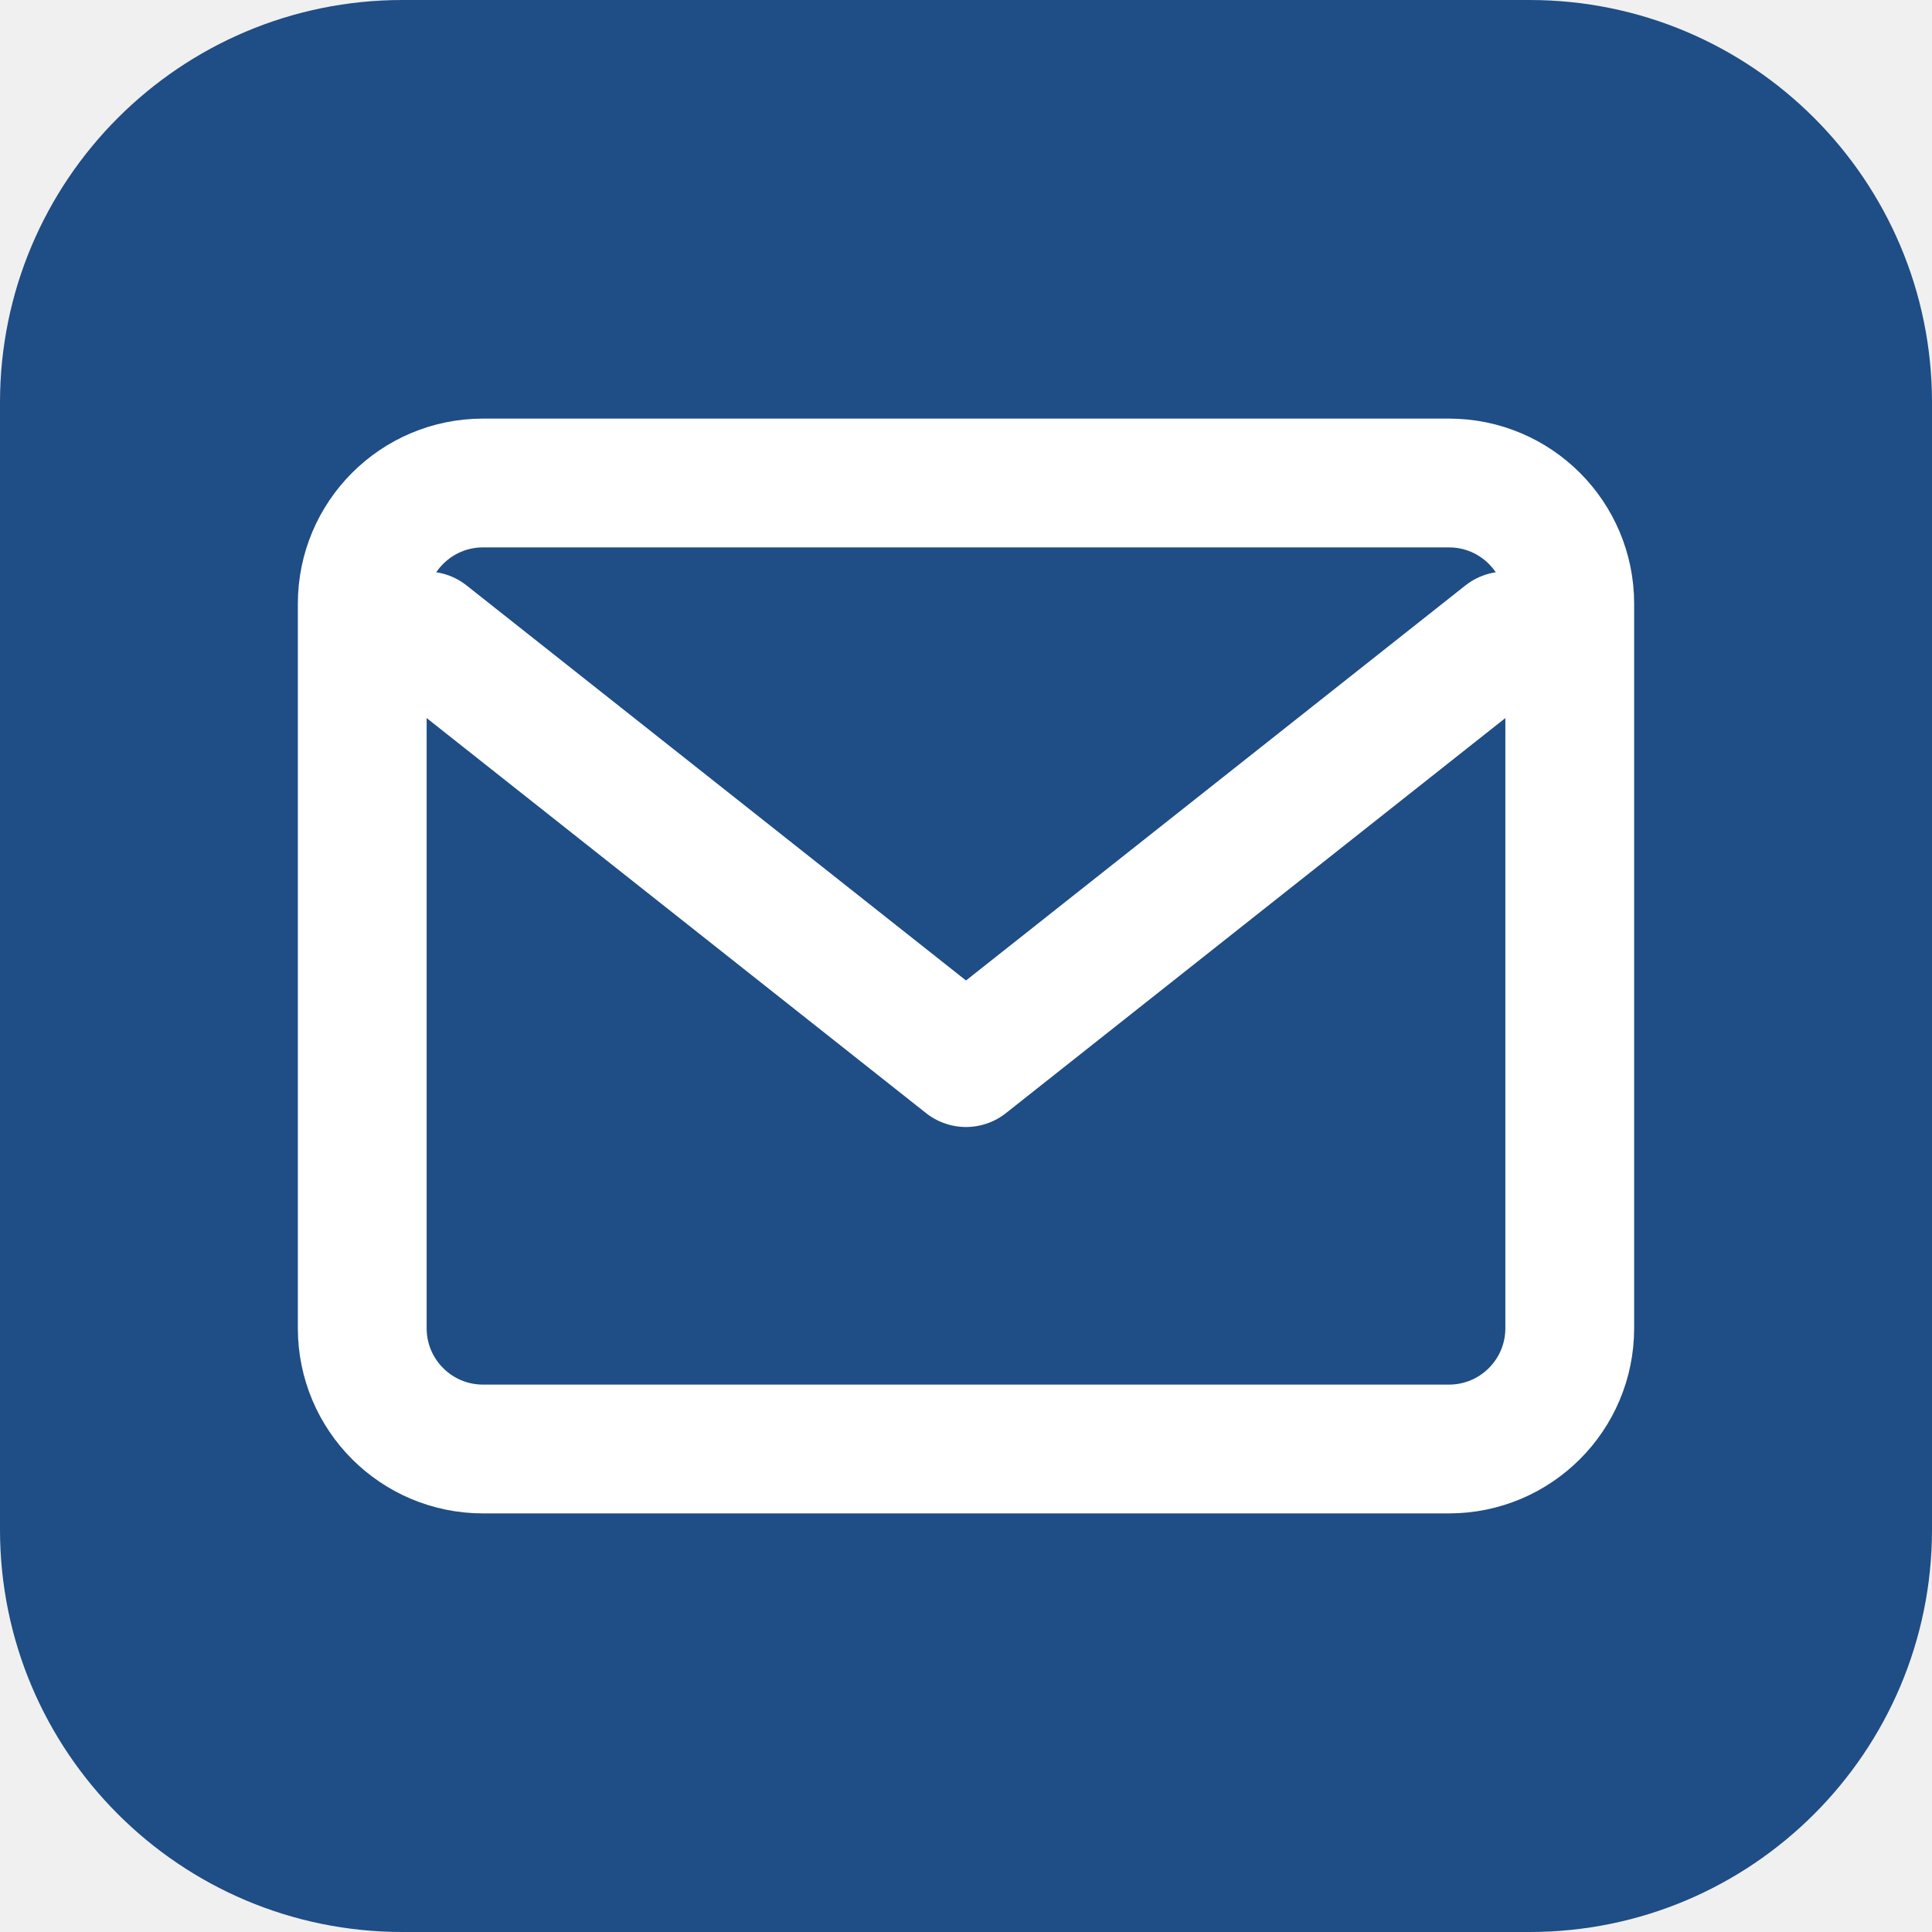
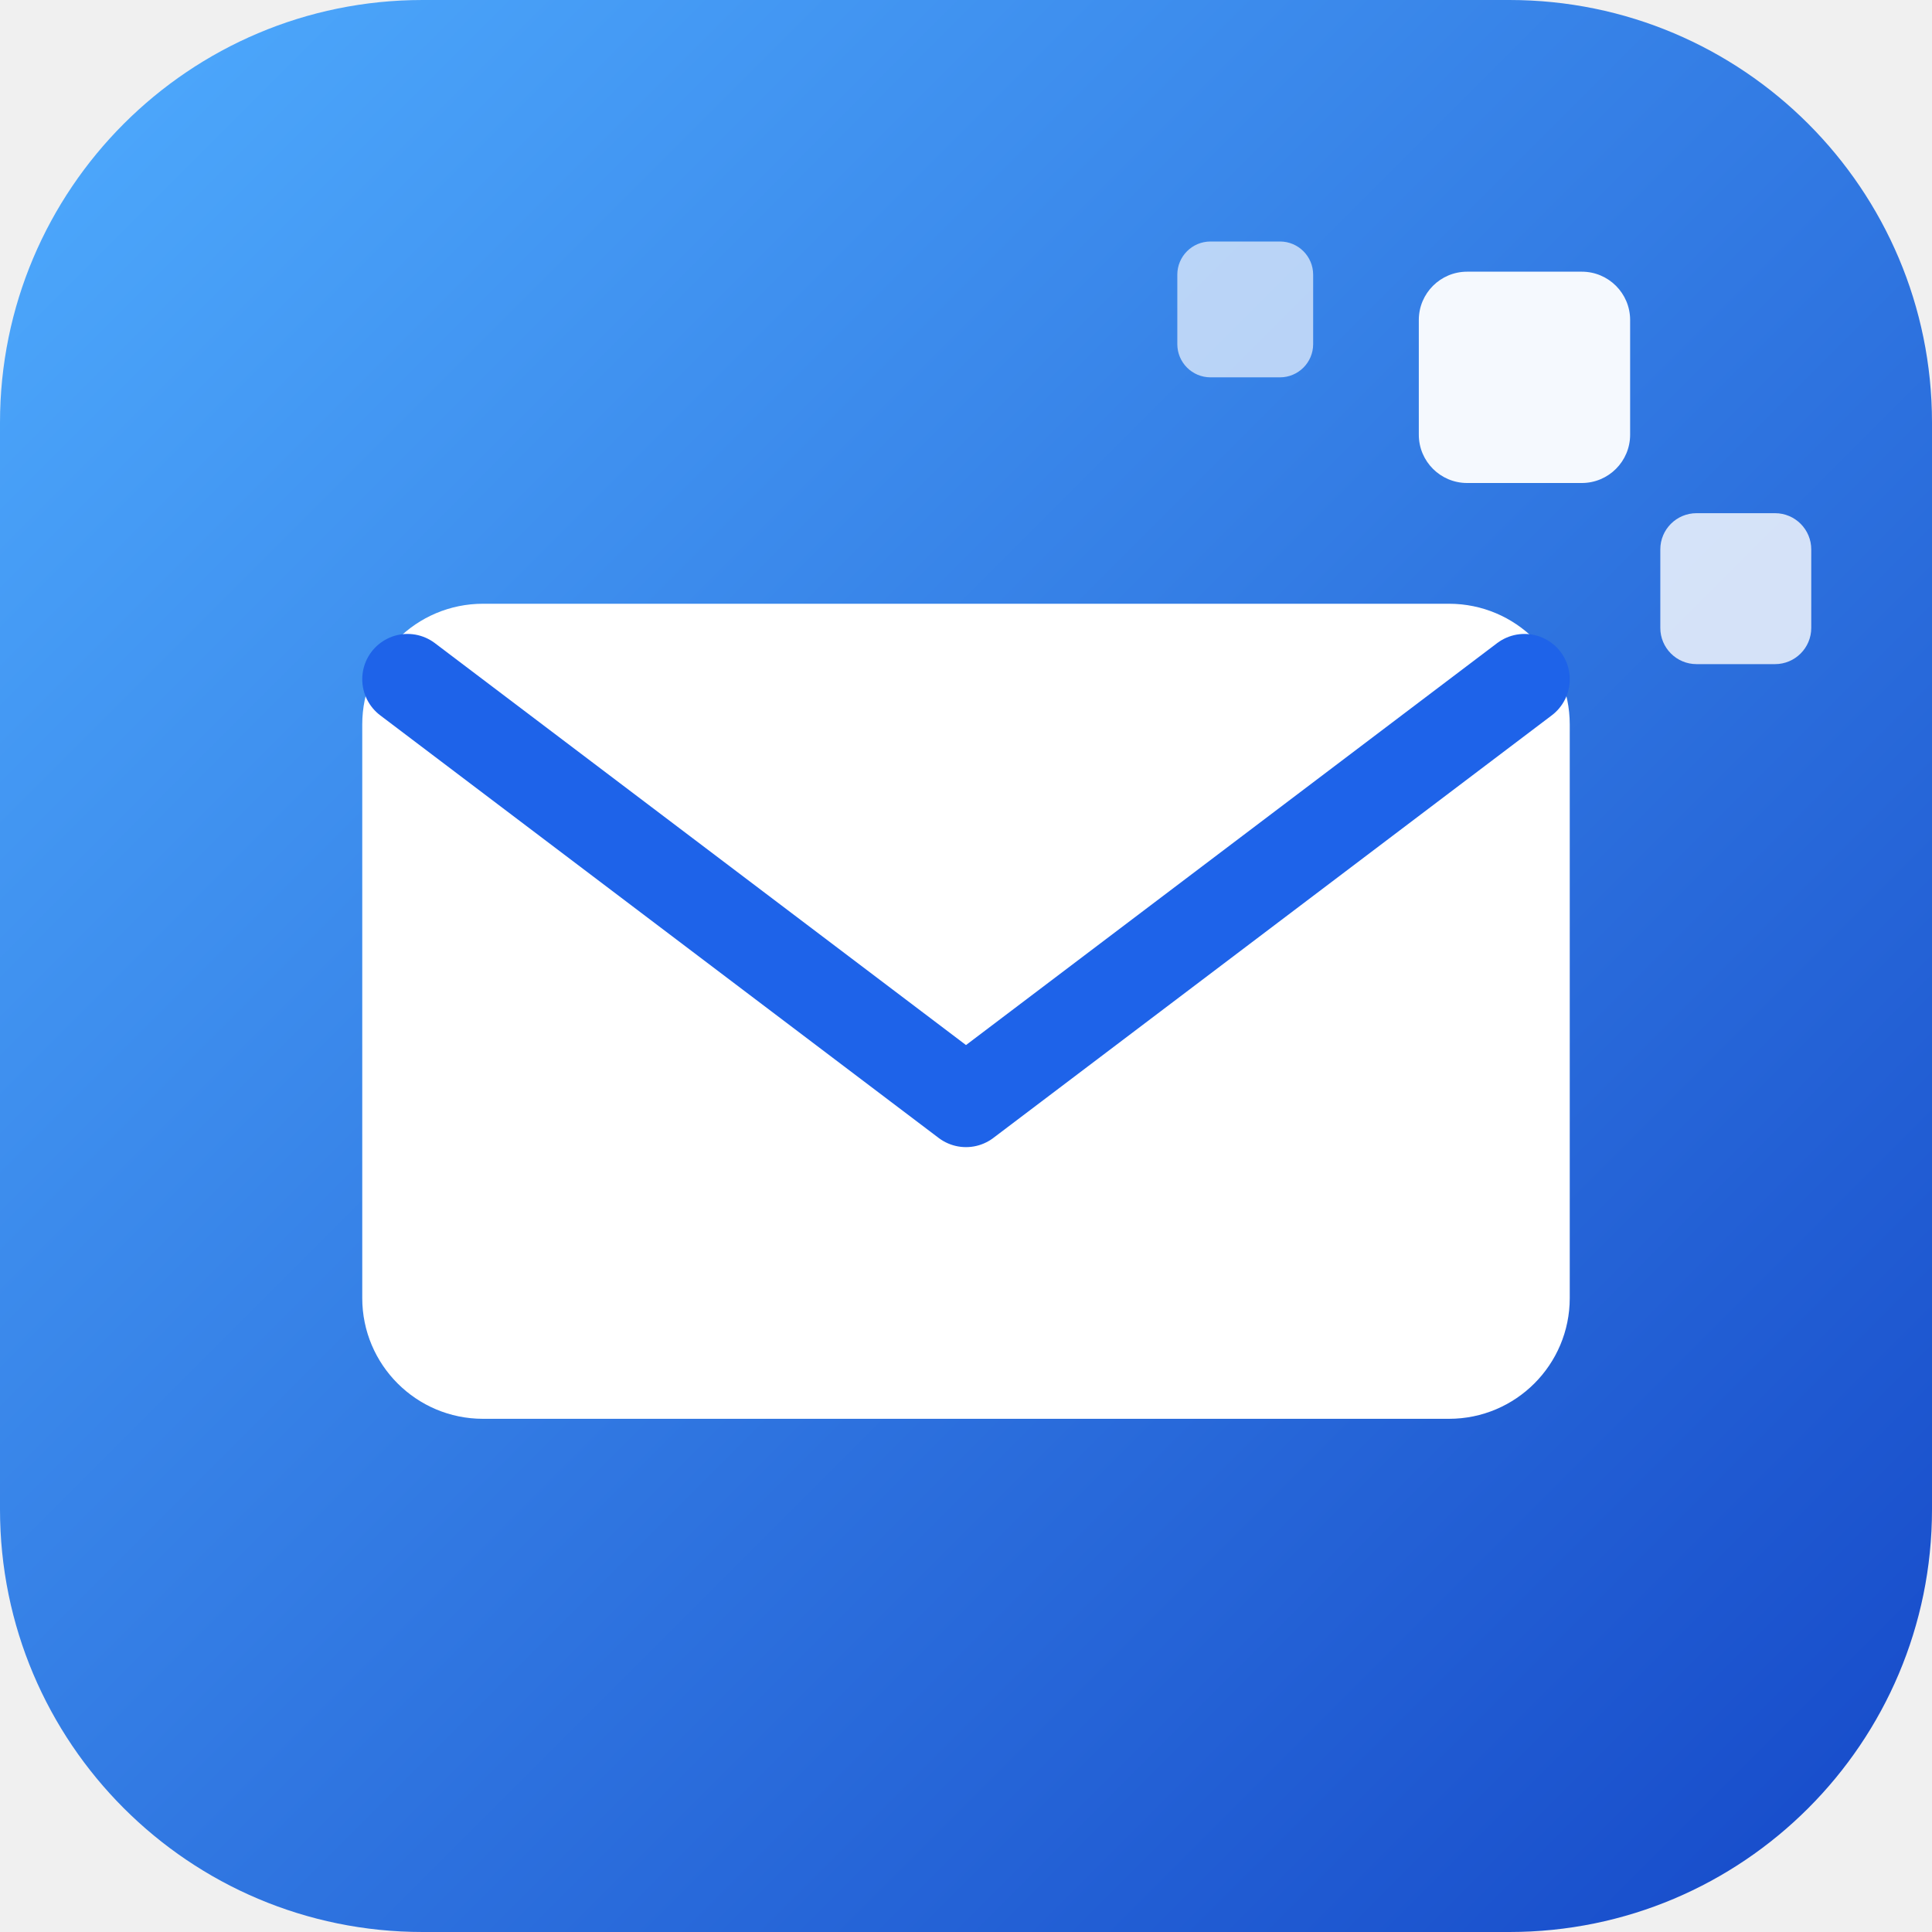
- <svg xmlns="http://www.w3.org/2000/svg" viewBox="0 0 24 24">
-   <rect width="24" height="24" rx="5" fill="#1f4d85" />
-   <path d="M4.5 7.5A1.5 1.5 0 0 1 6 6h12a1.5 1.5 0 0 1 1.5 1.5v9A1.5 1.5 0 0 1 18 18H6a1.5 1.5 0 0 1-1.5-1.5v-9Z" fill="none" stroke="#ffffff" stroke-width="1.6" />
-   <path d="M5.3 7.9 12 13.2l6.7-5.3" fill="none" stroke="#ffffff" stroke-width="1.6" stroke-linecap="round" stroke-linejoin="round" />
+ <svg xmlns="http://www.w3.org/2000/svg" viewBox="0 0 64 64">
+   <defs>
+     <linearGradient id="g" x1="0" y1="0" x2="1" y2="1">
+       <stop offset="0" stop-color="#4facfe" />
+       <stop offset="1" stop-color="#1548c8" />
+     </linearGradient>
+   </defs>
+   <rect width="64" height="64" rx="14" fill="url(#g)" />
+   <rect x="12" y="20" width="40" height="27" rx="4" fill="#ffffff" />
+   <path d="M13.5 22.5 32 36.5 50.5 22.5" fill="none" stroke="#1e63e9" stroke-width="3" stroke-linecap="round" stroke-linejoin="round" />
+   <rect x="47" y="9" width="7" height="7" rx="1.6" fill="#ffffff" opacity="0.95" />
+   <rect x="55" y="17" width="5" height="5" rx="1.2" fill="#ffffff" opacity="0.8" />
+   <rect x="39" y="8" width="4.5" height="4.5" rx="1.1" fill="#ffffff" opacity="0.65" />
</svg>
